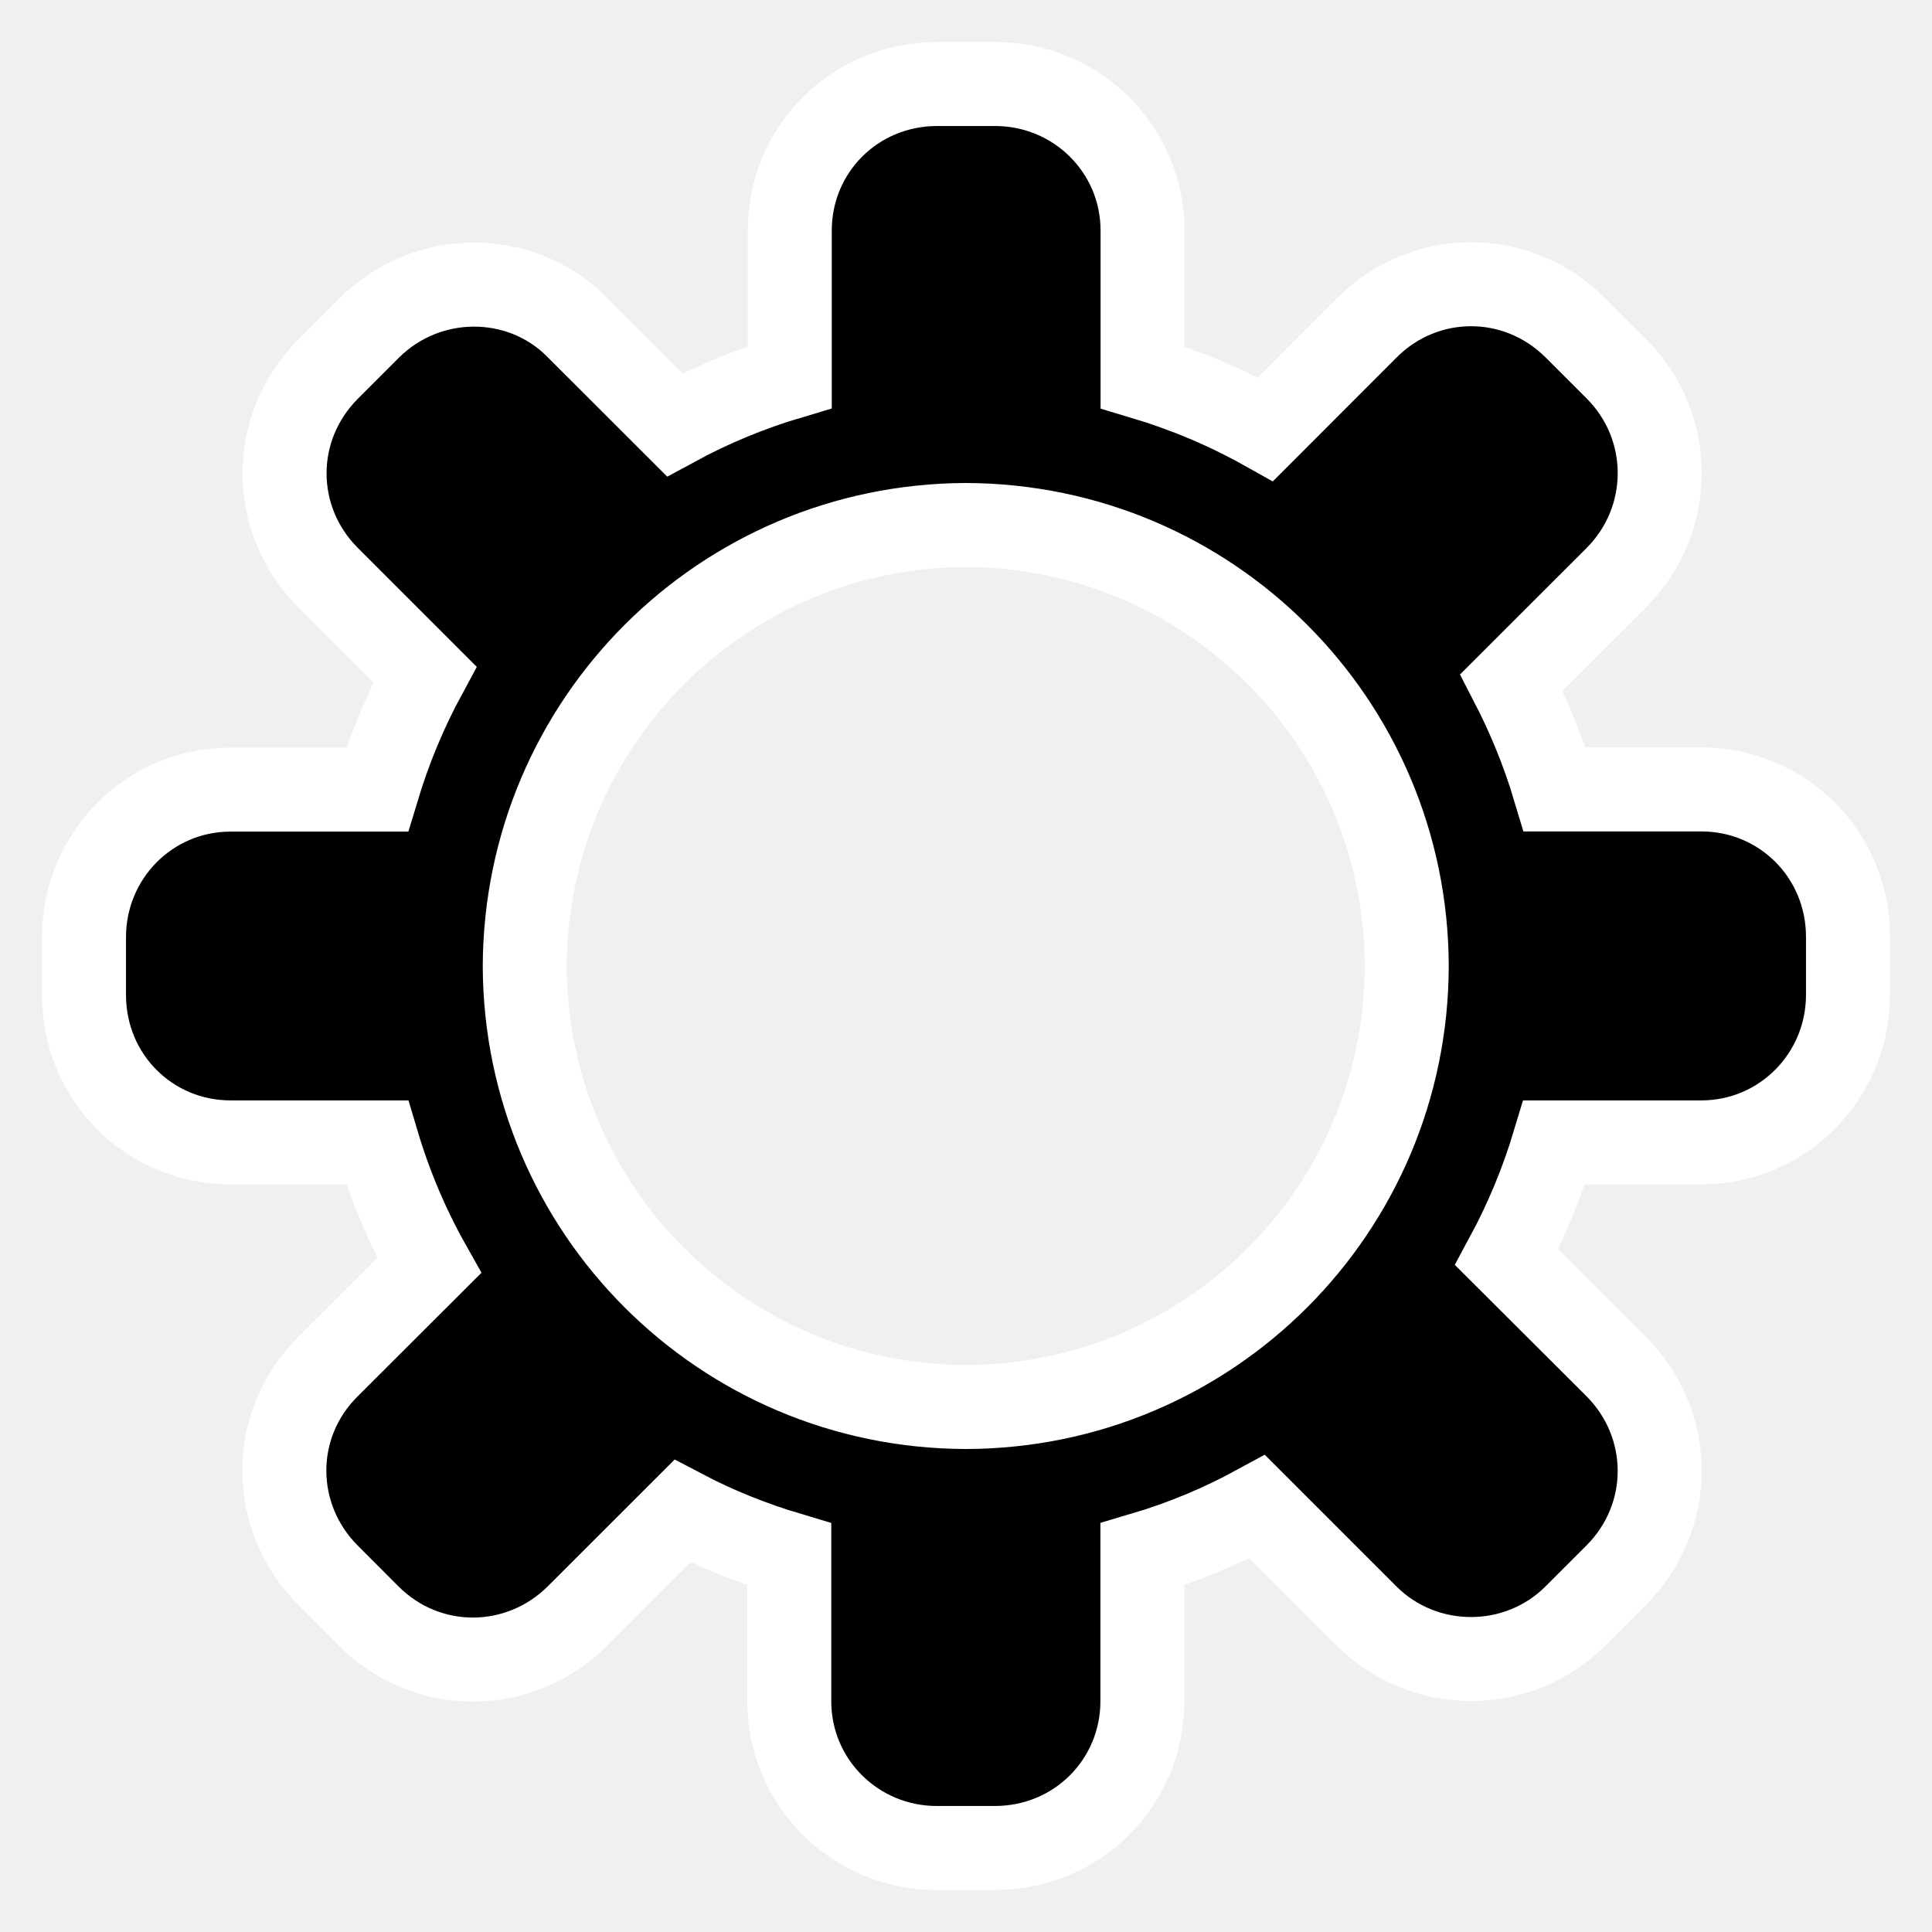
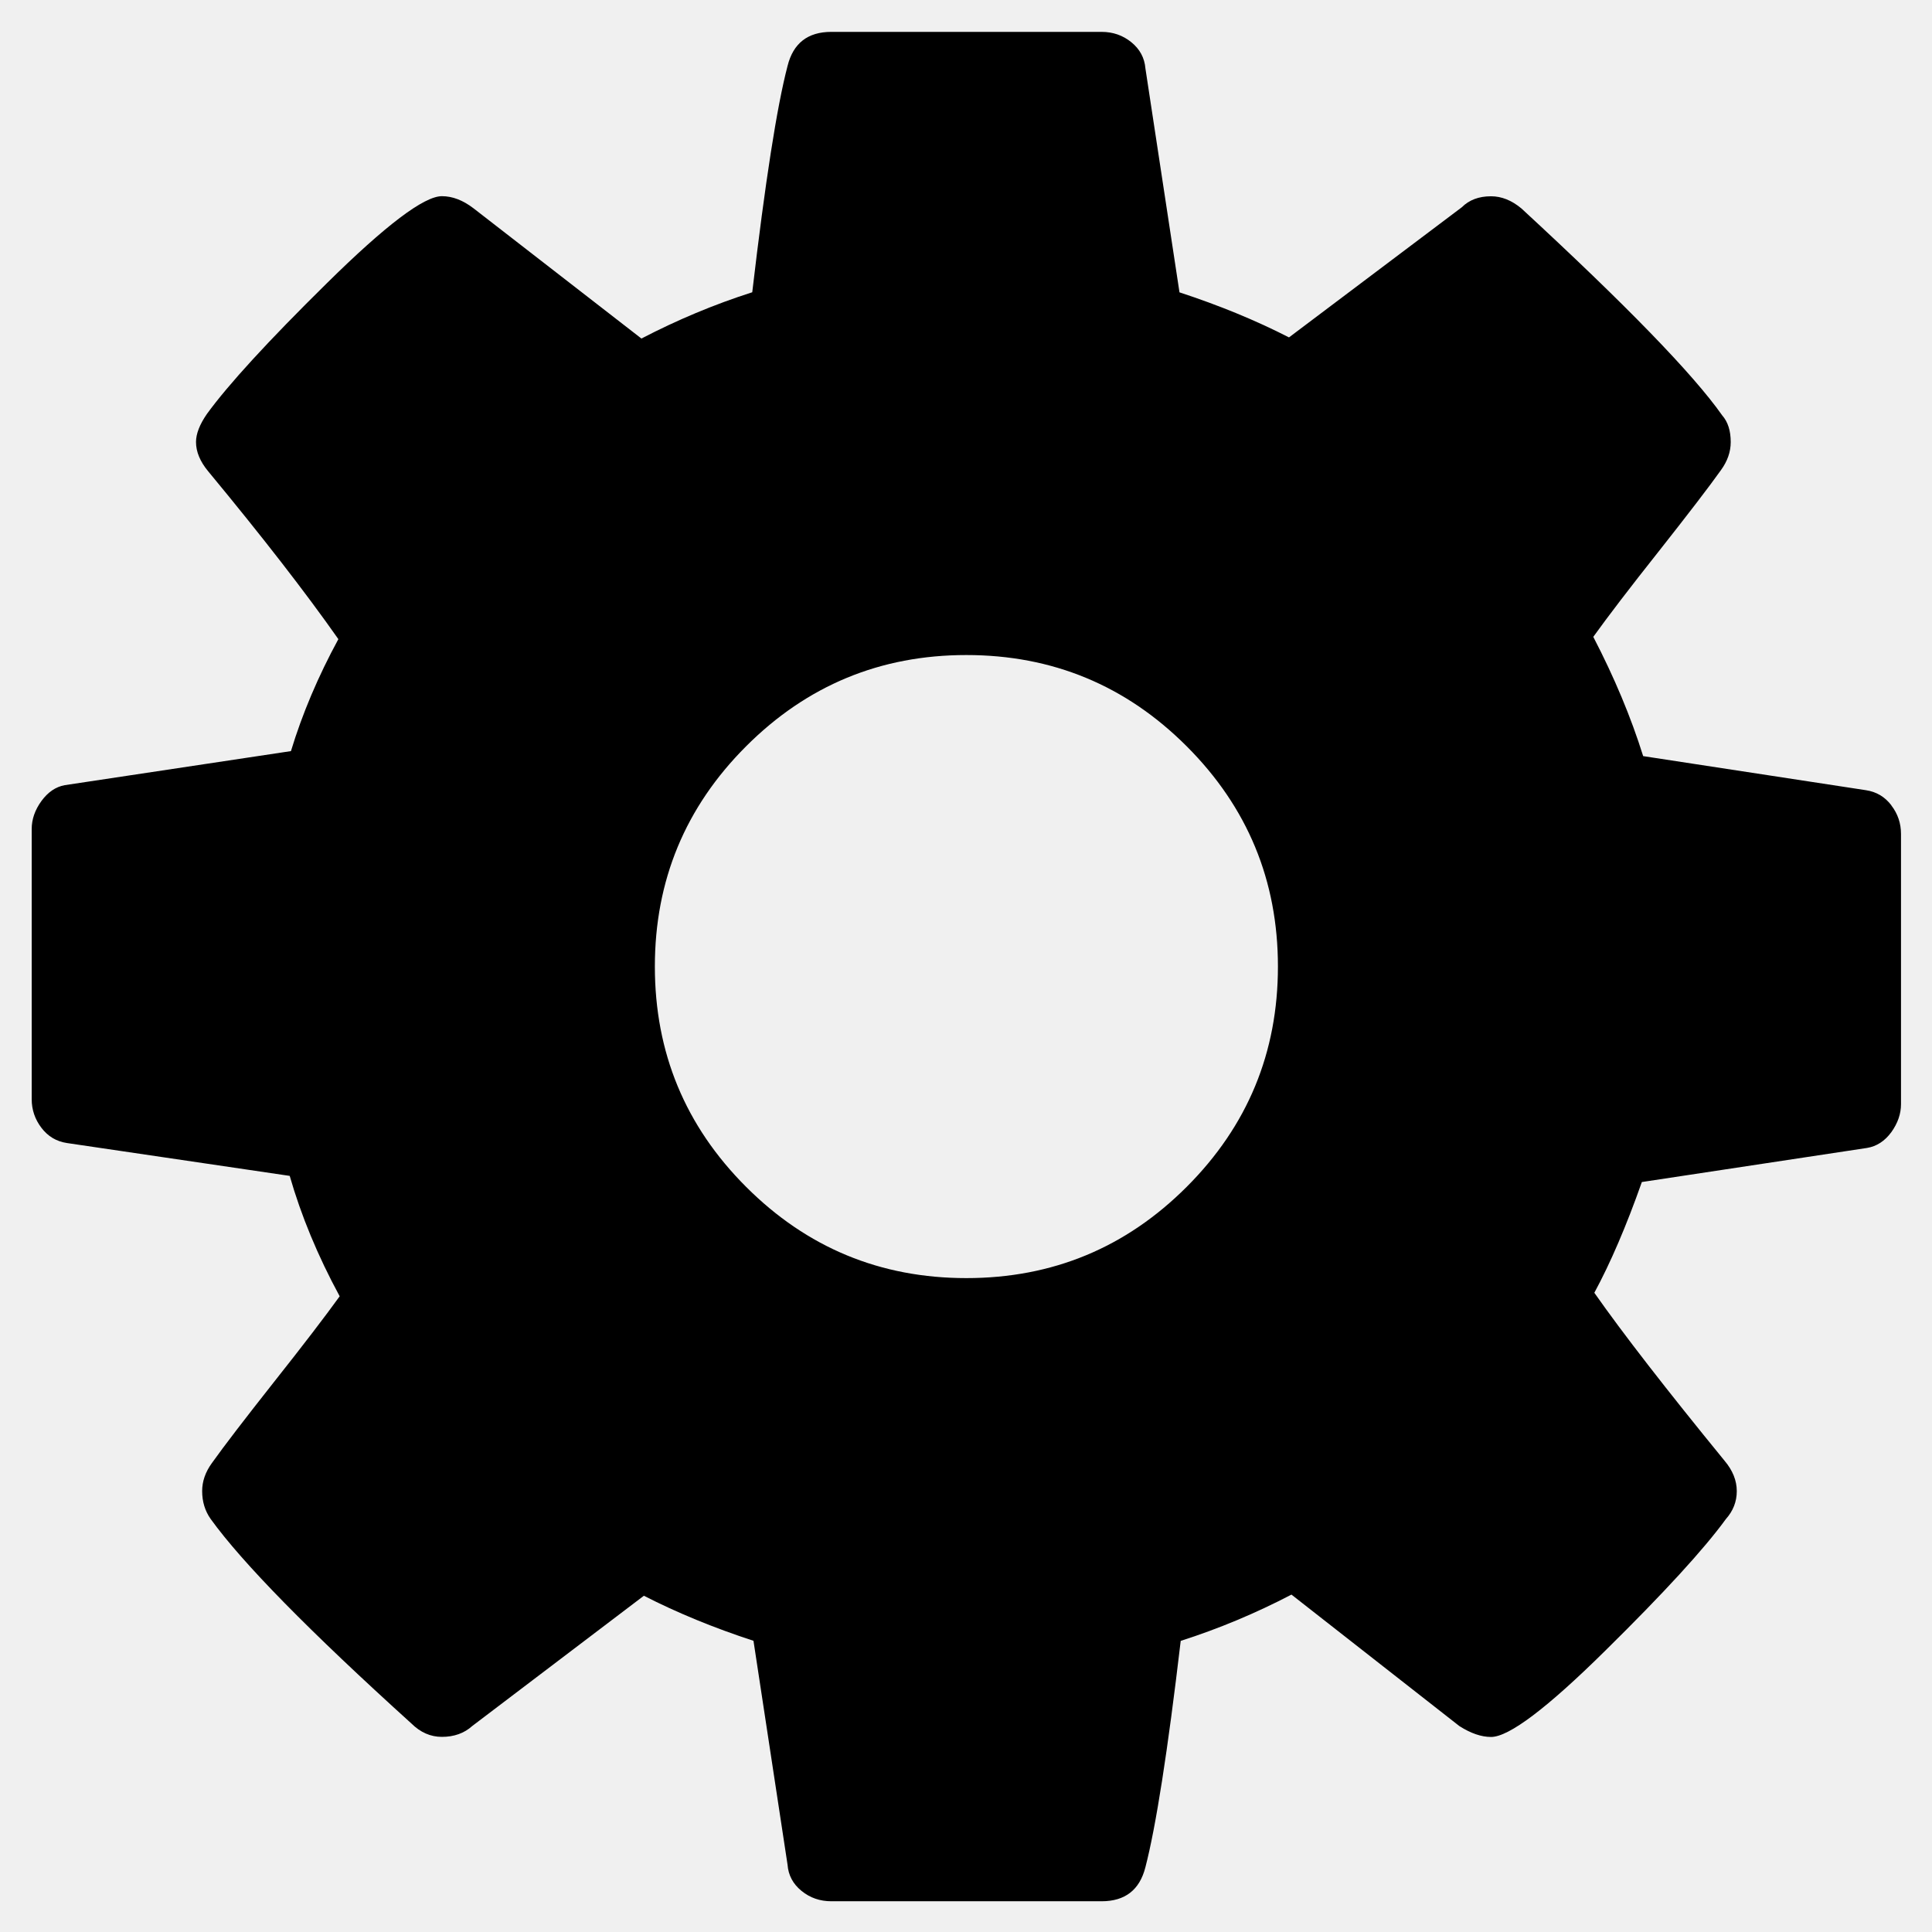
- <svg xmlns="http://www.w3.org/2000/svg" width="23px" height="23px" viewBox="0 0 23 23" version="1.1">
-   <path d="M22,11.842 C22,12.813 21.224,13.6 20.252,13.6 L18.503,13.6 C18.359,14.079 18.17,14.534 17.936,14.967 L19.239,16.267 C19.925,16.953 19.937,18.054 19.24,18.752 L18.754,19.238 C18.068,19.925 16.947,19.917 16.27,19.239 L14.967,17.936 C14.534,18.172 14.081,18.361 13.6,18.503 L13.6,20.252 C13.6,21.217 12.829,22 11.841,22 L11.154,22 C10.183,22 9.396,21.224 9.396,20.252 L9.396,18.503 C8.953,18.371 8.528,18.201 8.125,17.989 L6.878,19.235 C6.189,19.924 5.086,19.936 4.389,19.238 L3.904,18.752 C3.219,18.065 3.206,16.966 3.901,16.273 L5.11,15.066 C4.851,14.606 4.644,14.117 4.49,13.6 L2.745,13.6 C1.781,13.6 1,12.83 1,11.843 L1,11.157 C1,10.187 1.775,9.4 2.745,9.4 L4.49,9.4 C4.635,8.919 4.824,8.463 5.059,8.029 L3.904,6.874 C3.22,6.189 3.21,5.09 3.908,4.392 L4.394,3.906 C5.08,3.22 6.193,3.218 6.863,3.888 L8.033,5.057 C8.466,4.822 8.921,4.633 9.402,4.49 L9.402,2.745 C9.402,1.781 10.172,1 11.159,1 L11.845,1 C12.816,1 13.602,1.775 13.602,2.746 L13.602,4.492 C14.117,4.646 14.604,4.851 15.066,5.11 L16.275,3.9 C16.958,3.216 18.058,3.206 18.756,3.904 L19.242,4.39 C19.929,5.076 19.933,6.186 19.24,6.879 L17.993,8.125 C18.203,8.531 18.375,8.953 18.508,9.398 L20.254,9.398 C21.218,9.398 22,10.169 22,11.156 L22,11.842 Z M11.499,16.75 C14.4,16.743 16.74,14.402 16.747,11.502 C16.74,8.601 14.4,6.26 11.499,6.25 C8.599,6.26 6.258,8.601 6.247,11.502 C6.258,14.402 8.599,16.743 11.499,16.75 Z" stroke="#FFFFFF" fill-rule="nonzero" />
+ <svg xmlns="http://www.w3.org/2000/svg" width="22px" height="22px" viewBox="0 0 22 22" version="1.1">
+   <defs />
+   <g id="Page-1" stroke="none" stroke-width="1" fill="none" fill-rule="evenodd">
+     <path d="M21.538,9.171 C21.464,9.074 21.368,9.016 21.247,8.998 L18.711,8.61 C18.572,8.166 18.383,7.714 18.143,7.252 C18.309,7.021 18.558,6.695 18.891,6.275 C19.223,5.854 19.459,5.547 19.597,5.353 C19.671,5.251 19.708,5.145 19.708,5.034 C19.708,4.905 19.676,4.804 19.611,4.73 C19.279,4.258 18.516,3.473 17.325,2.374 C17.214,2.281 17.098,2.235 16.978,2.235 C16.84,2.235 16.729,2.277 16.646,2.36 L14.678,3.842 C14.299,3.648 13.883,3.477 13.431,3.329 L13.043,0.779 C13.033,0.659 12.98,0.56 12.883,0.481 C12.786,0.402 12.673,0.363 12.544,0.363 L9.466,0.363 C9.198,0.363 9.032,0.493 8.968,0.751 C8.847,1.213 8.713,2.072 8.566,3.328 C8.131,3.467 7.712,3.643 7.304,3.855 L5.392,2.372 C5.272,2.28 5.152,2.234 5.032,2.234 C4.828,2.234 4.392,2.564 3.722,3.225 C3.052,3.885 2.597,4.382 2.356,4.714 C2.273,4.834 2.232,4.941 2.232,5.033 C2.232,5.144 2.278,5.255 2.37,5.366 C2.989,6.114 3.483,6.751 3.853,7.278 C3.622,7.703 3.442,8.128 3.313,8.553 L0.736,8.941 C0.634,8.96 0.546,9.02 0.472,9.121 C0.398,9.223 0.361,9.329 0.361,9.44 L0.361,12.517 C0.361,12.637 0.398,12.746 0.472,12.843 C0.546,12.94 0.642,12.998 0.763,13.016 L3.299,13.39 C3.429,13.843 3.618,14.3 3.868,14.761 C3.701,14.992 3.452,15.318 3.119,15.738 C2.787,16.159 2.551,16.466 2.413,16.66 C2.339,16.762 2.302,16.868 2.302,16.979 C2.302,17.099 2.334,17.205 2.399,17.297 C2.759,17.796 3.521,18.573 4.685,19.626 C4.787,19.727 4.902,19.778 5.032,19.778 C5.17,19.778 5.286,19.737 5.378,19.654 L7.332,18.171 C7.711,18.365 8.127,18.536 8.58,18.684 L8.968,21.234 C8.977,21.354 9.03,21.453 9.127,21.532 C9.224,21.611 9.337,21.65 9.467,21.65 L12.544,21.65 C12.812,21.65 12.978,21.52 13.043,21.262 C13.163,20.8 13.297,19.941 13.445,18.685 C13.879,18.546 14.3,18.37 14.706,18.158 L16.618,19.655 C16.748,19.738 16.868,19.779 16.979,19.779 C17.182,19.779 17.616,19.452 18.281,18.795 C18.946,18.14 19.404,17.64 19.652,17.299 C19.735,17.206 19.777,17.1 19.777,16.98 C19.777,16.86 19.731,16.744 19.638,16.634 C18.973,15.82 18.479,15.183 18.155,14.721 C18.34,14.379 18.52,13.959 18.696,13.46 L21.259,13.072 C21.37,13.054 21.463,12.993 21.537,12.892 C21.61,12.79 21.647,12.684 21.647,12.573 L21.647,9.496 C21.647,9.376 21.611,9.267 21.536,9.17 M13.513,13.515 C12.82,14.208 11.984,14.554 11.004,14.554 C10.025,14.554 9.189,14.208 8.496,13.515 C7.803,12.822 7.457,11.986 7.457,11.006 C7.457,10.027 7.803,9.191 8.496,8.498 C9.189,7.805 10.025,7.459 11.004,7.459 C11.984,7.459 12.82,7.805 13.513,8.498 C14.206,9.191 14.552,10.027 14.552,11.006 C14.552,11.986 14.206,12.822 13.513,13.515" id="Shape" fill="#000000" fill-rule="nonzero" />
+   </g>
</svg>
